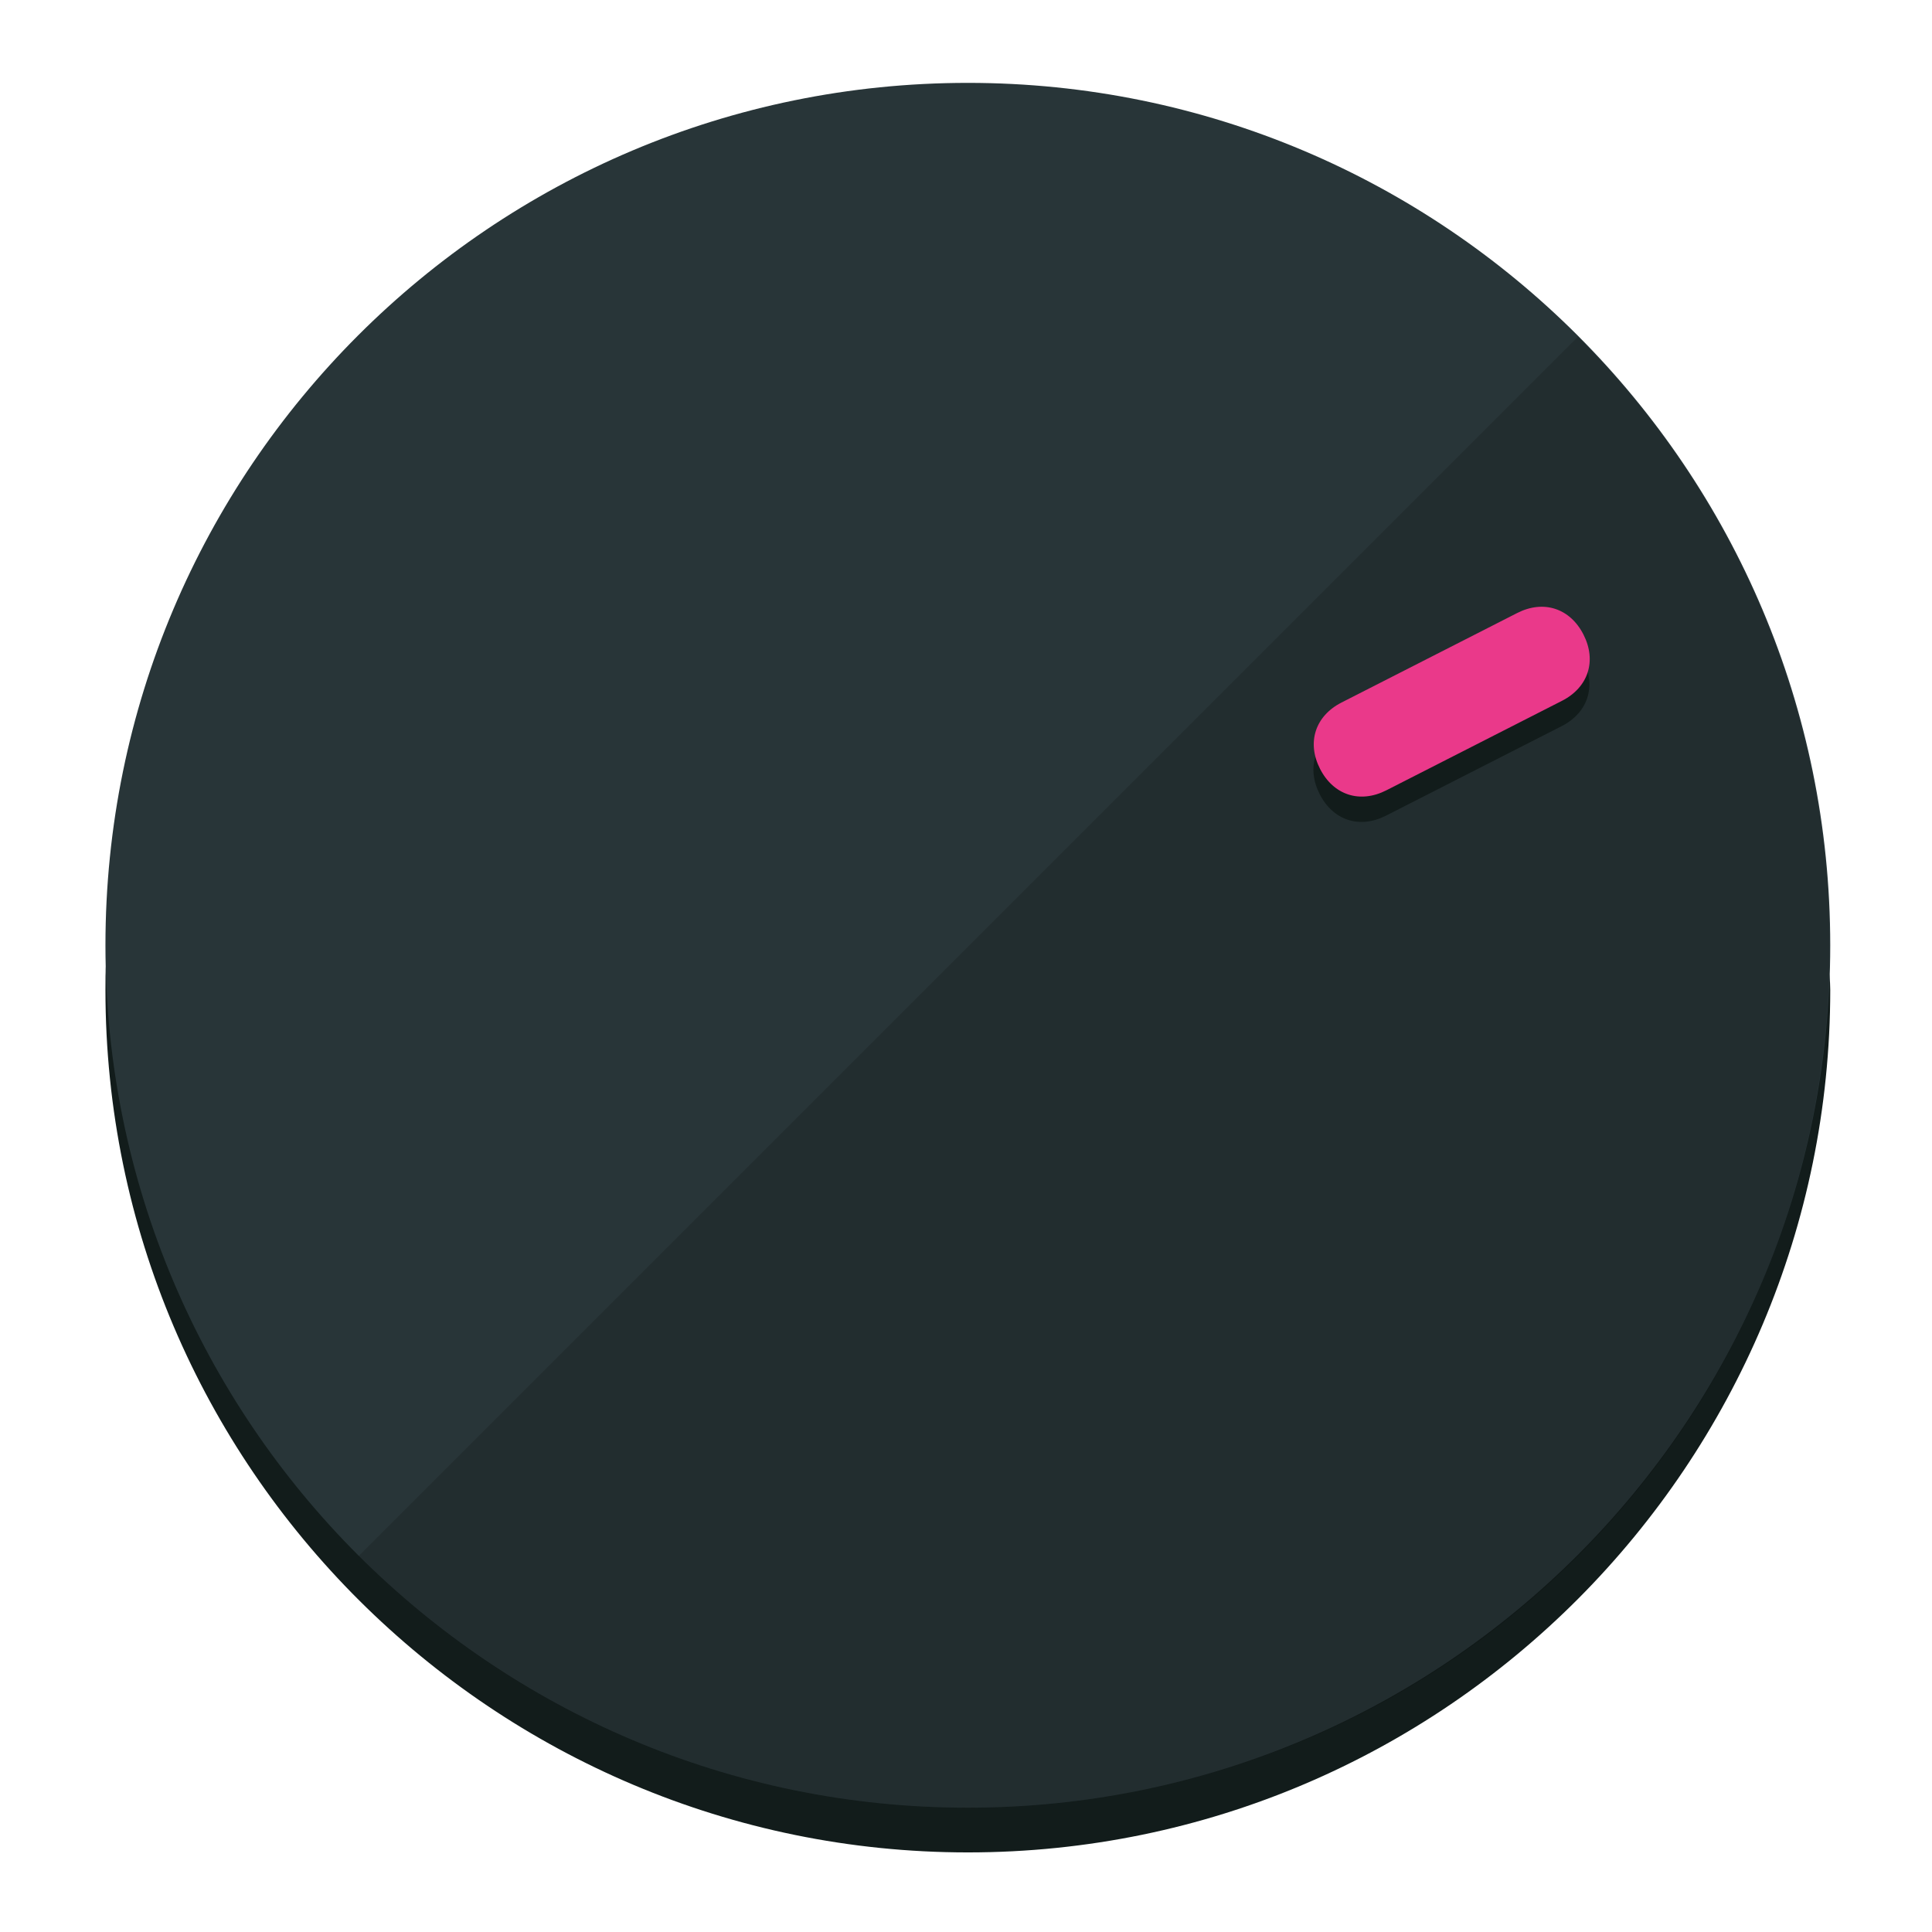
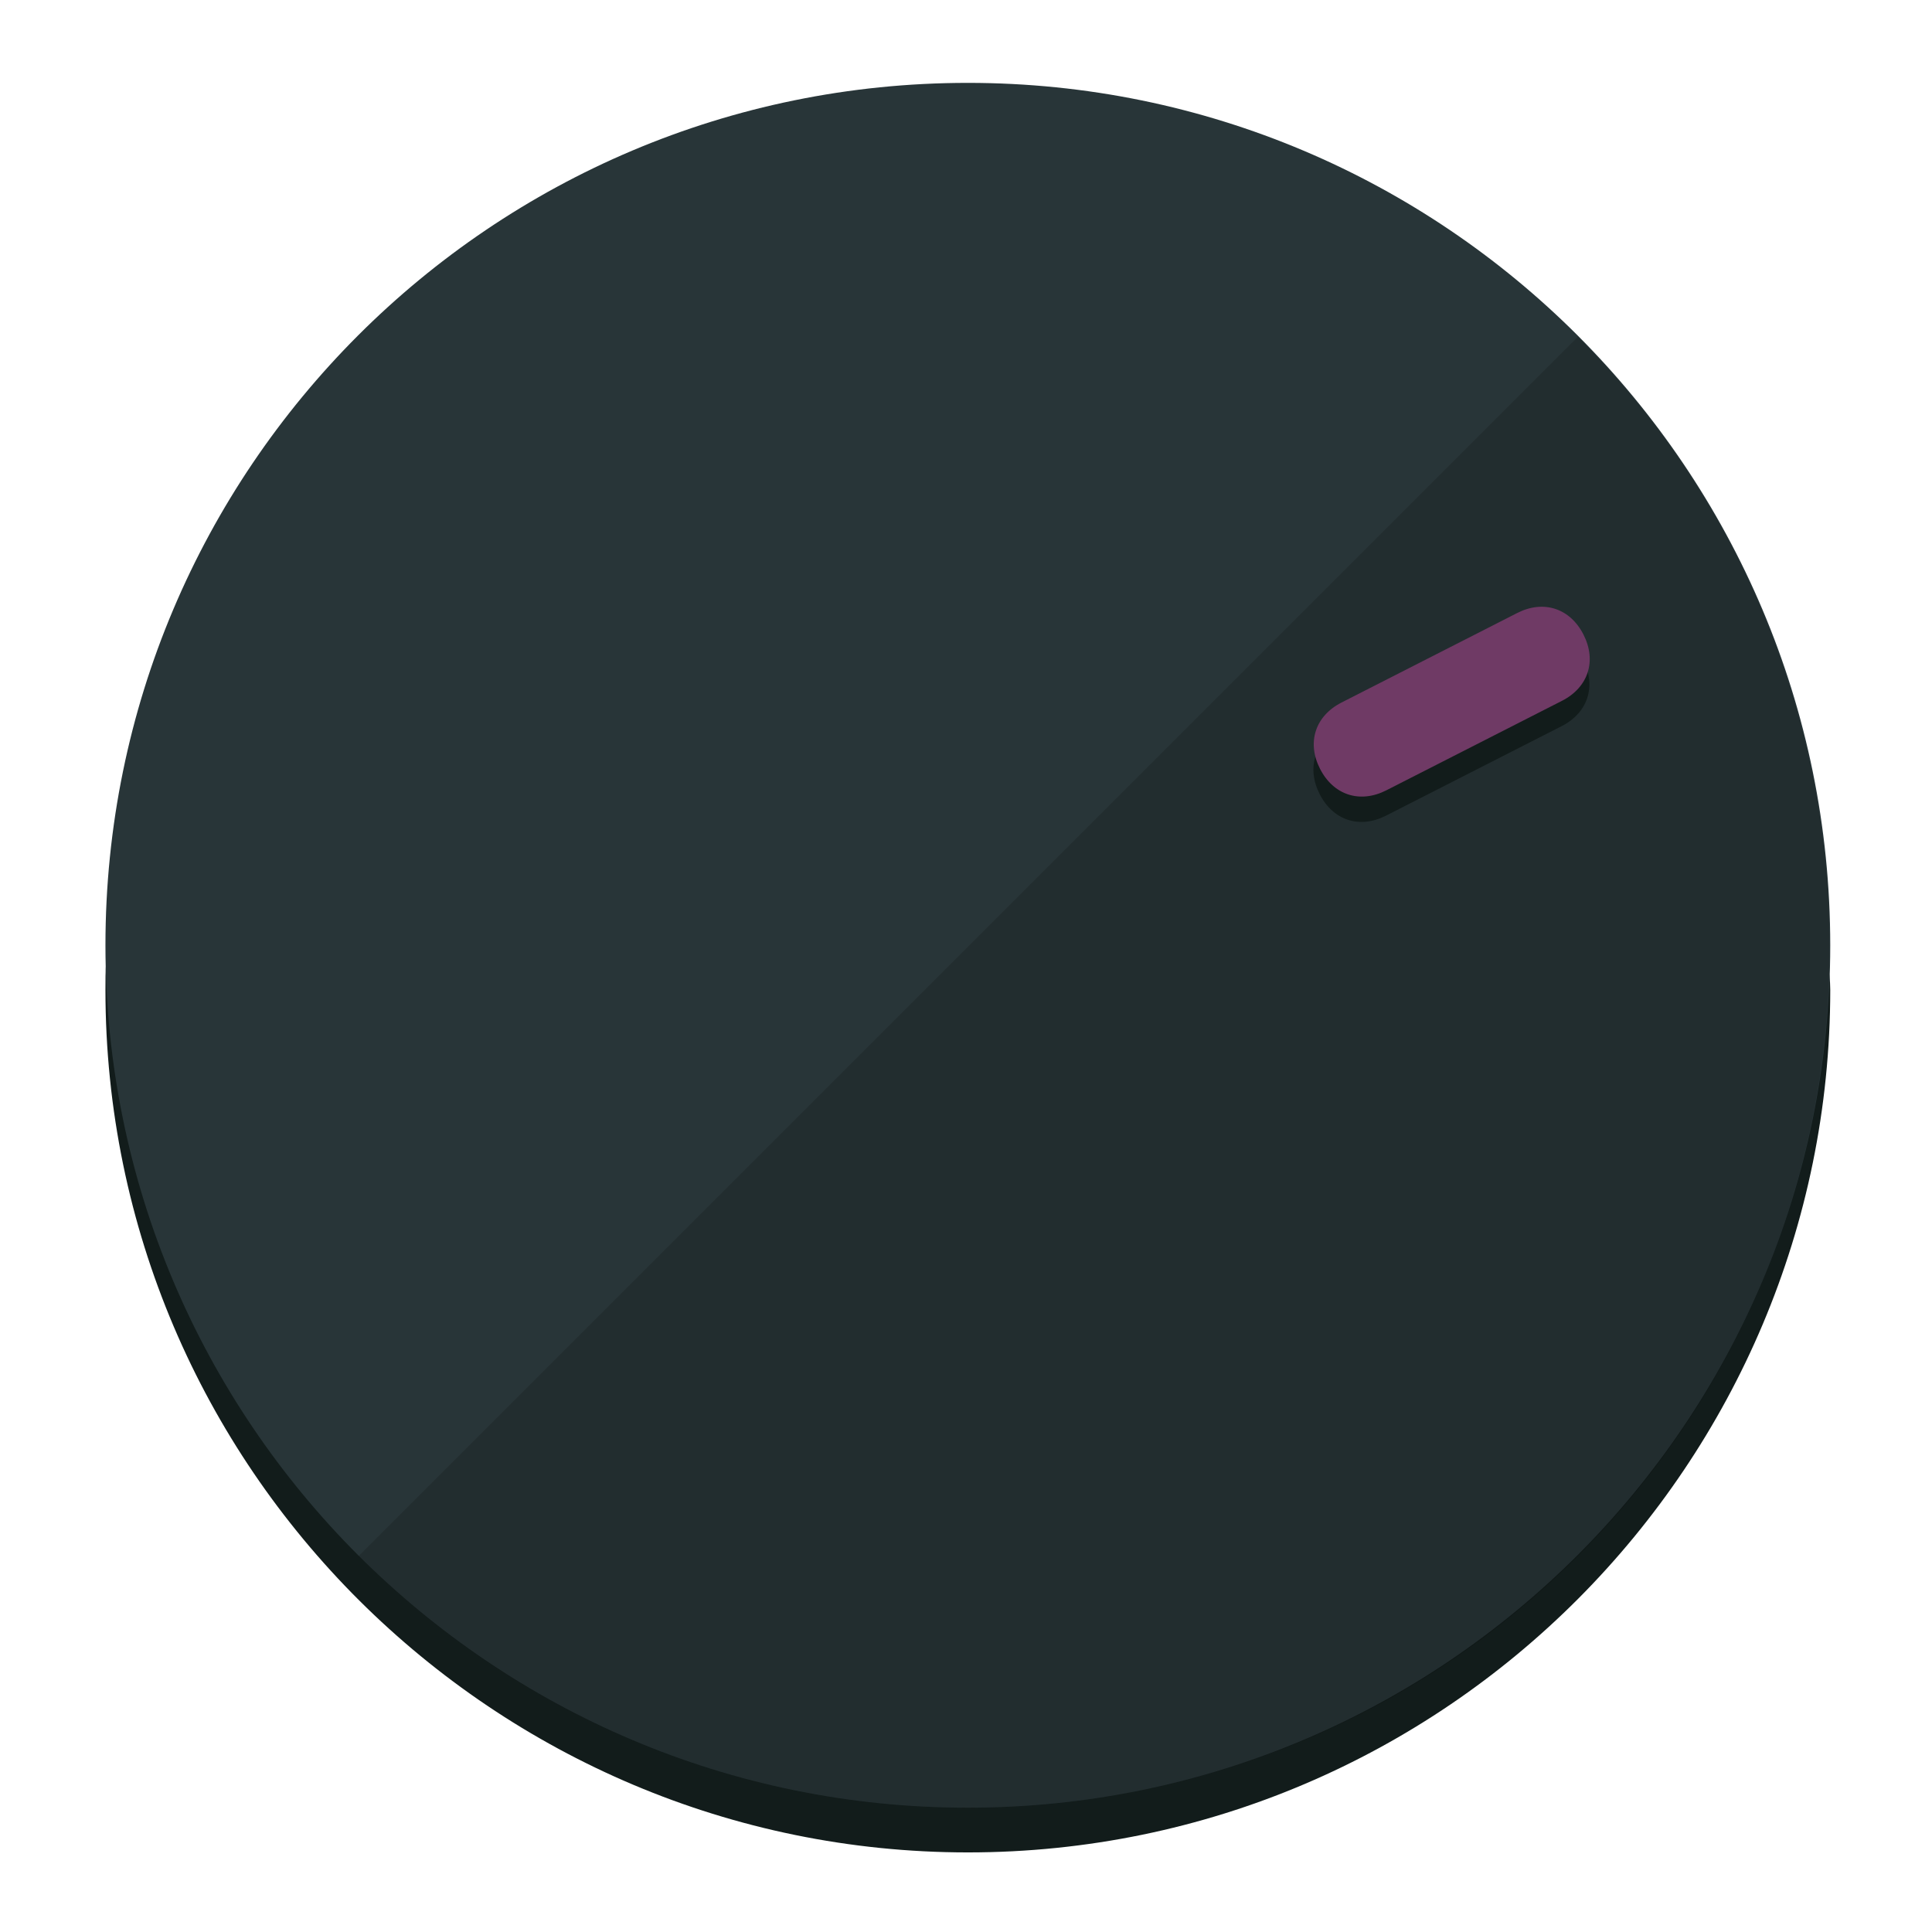
<svg xmlns="http://www.w3.org/2000/svg" height="120px" width="120px" version="1.1" id="Layer_1" viewBox="0 0 496.8 496.8" xml:space="preserve">
  <defs id="defs23" />
  <g id="g3158">
    <path style="display:inline;fill:#121c1b;fill-opacity:1;stroke-width:1.584" d="m 248.875,445.92 c 116.582,0 212.89,-91.238 220.493,-205.286 0,5.069 1.267,8.87 1.267,13.939 0,121.651 -98.842,221.76 -221.76,221.76 -121.651,0 -221.76,-98.842 -221.76,-221.76 0,-5.069 0,-8.87 1.267,-13.939 7.603,114.048 103.91,205.286 220.493,205.286 z" id="path8" />
    <circle style="display:inline;fill:#283538;fill-opacity:1;stroke-width:1.584" cx="248.875" cy="243.071" r="221.76" id="circle12" />
    <path style="display:inline;fill:#000000;fill-opacity:0.154;stroke-width:1.587" d="m 405.744,86.606 c 86.308,86.308 86.308,227.193 0,313.5 -86.308,86.308 -227.193,86.308 -313.5,0" id="path14" />
  </g>
  <g id="g3198">
    <circle style="display:none;fill:#000000;fill-opacity:0;stroke-width:1.584" cx="329.835" cy="-110.802" r="221.76" id="circle12-3" transform="rotate(63)" />
    <path style="display:inline;fill:#121c1b;fill-opacity:1;stroke-width:1.584" d="m 356.39,209.744 c -6.774,3.452 -13.592,1.237 -17.044,-5.538 v 0 c -3.452,-6.774 -1.237,-13.592 5.538,-17.044 l 45.163,-23.012 c 6.775,-3.452 13.592,-1.237 17.044,5.538 v 0 c 3.452,6.774 1.237,13.592 -5.538,17.044 z" id="path3789" />
-     <path style="display:inline;fill:#ea398a;stroke-width:1.584" d="m 356.478,203.228 c -6.774,3.452 -13.592,1.237 -17.044,-5.538 v 0 c -3.452,-6.774 -1.237,-13.592 5.538,-17.044 l 45.163,-23.012 c 6.774,-3.452 13.592,-1.237 17.044,5.538 v 0 c 3.452,6.775 1.237,13.592 -5.538,17.044 z" id="path915" />
+     <path style="display:inline;fill:#6F3A65;stroke-width:1.584" d="m 356.478,203.228 c -6.774,3.452 -13.592,1.237 -17.044,-5.538 v 0 c -3.452,-6.774 -1.237,-13.592 5.538,-17.044 l 45.163,-23.012 c 6.774,-3.452 13.592,-1.237 17.044,5.538 v 0 c 3.452,6.775 1.237,13.592 -5.538,17.044 z" id="path915" />
  </g>
</svg>
